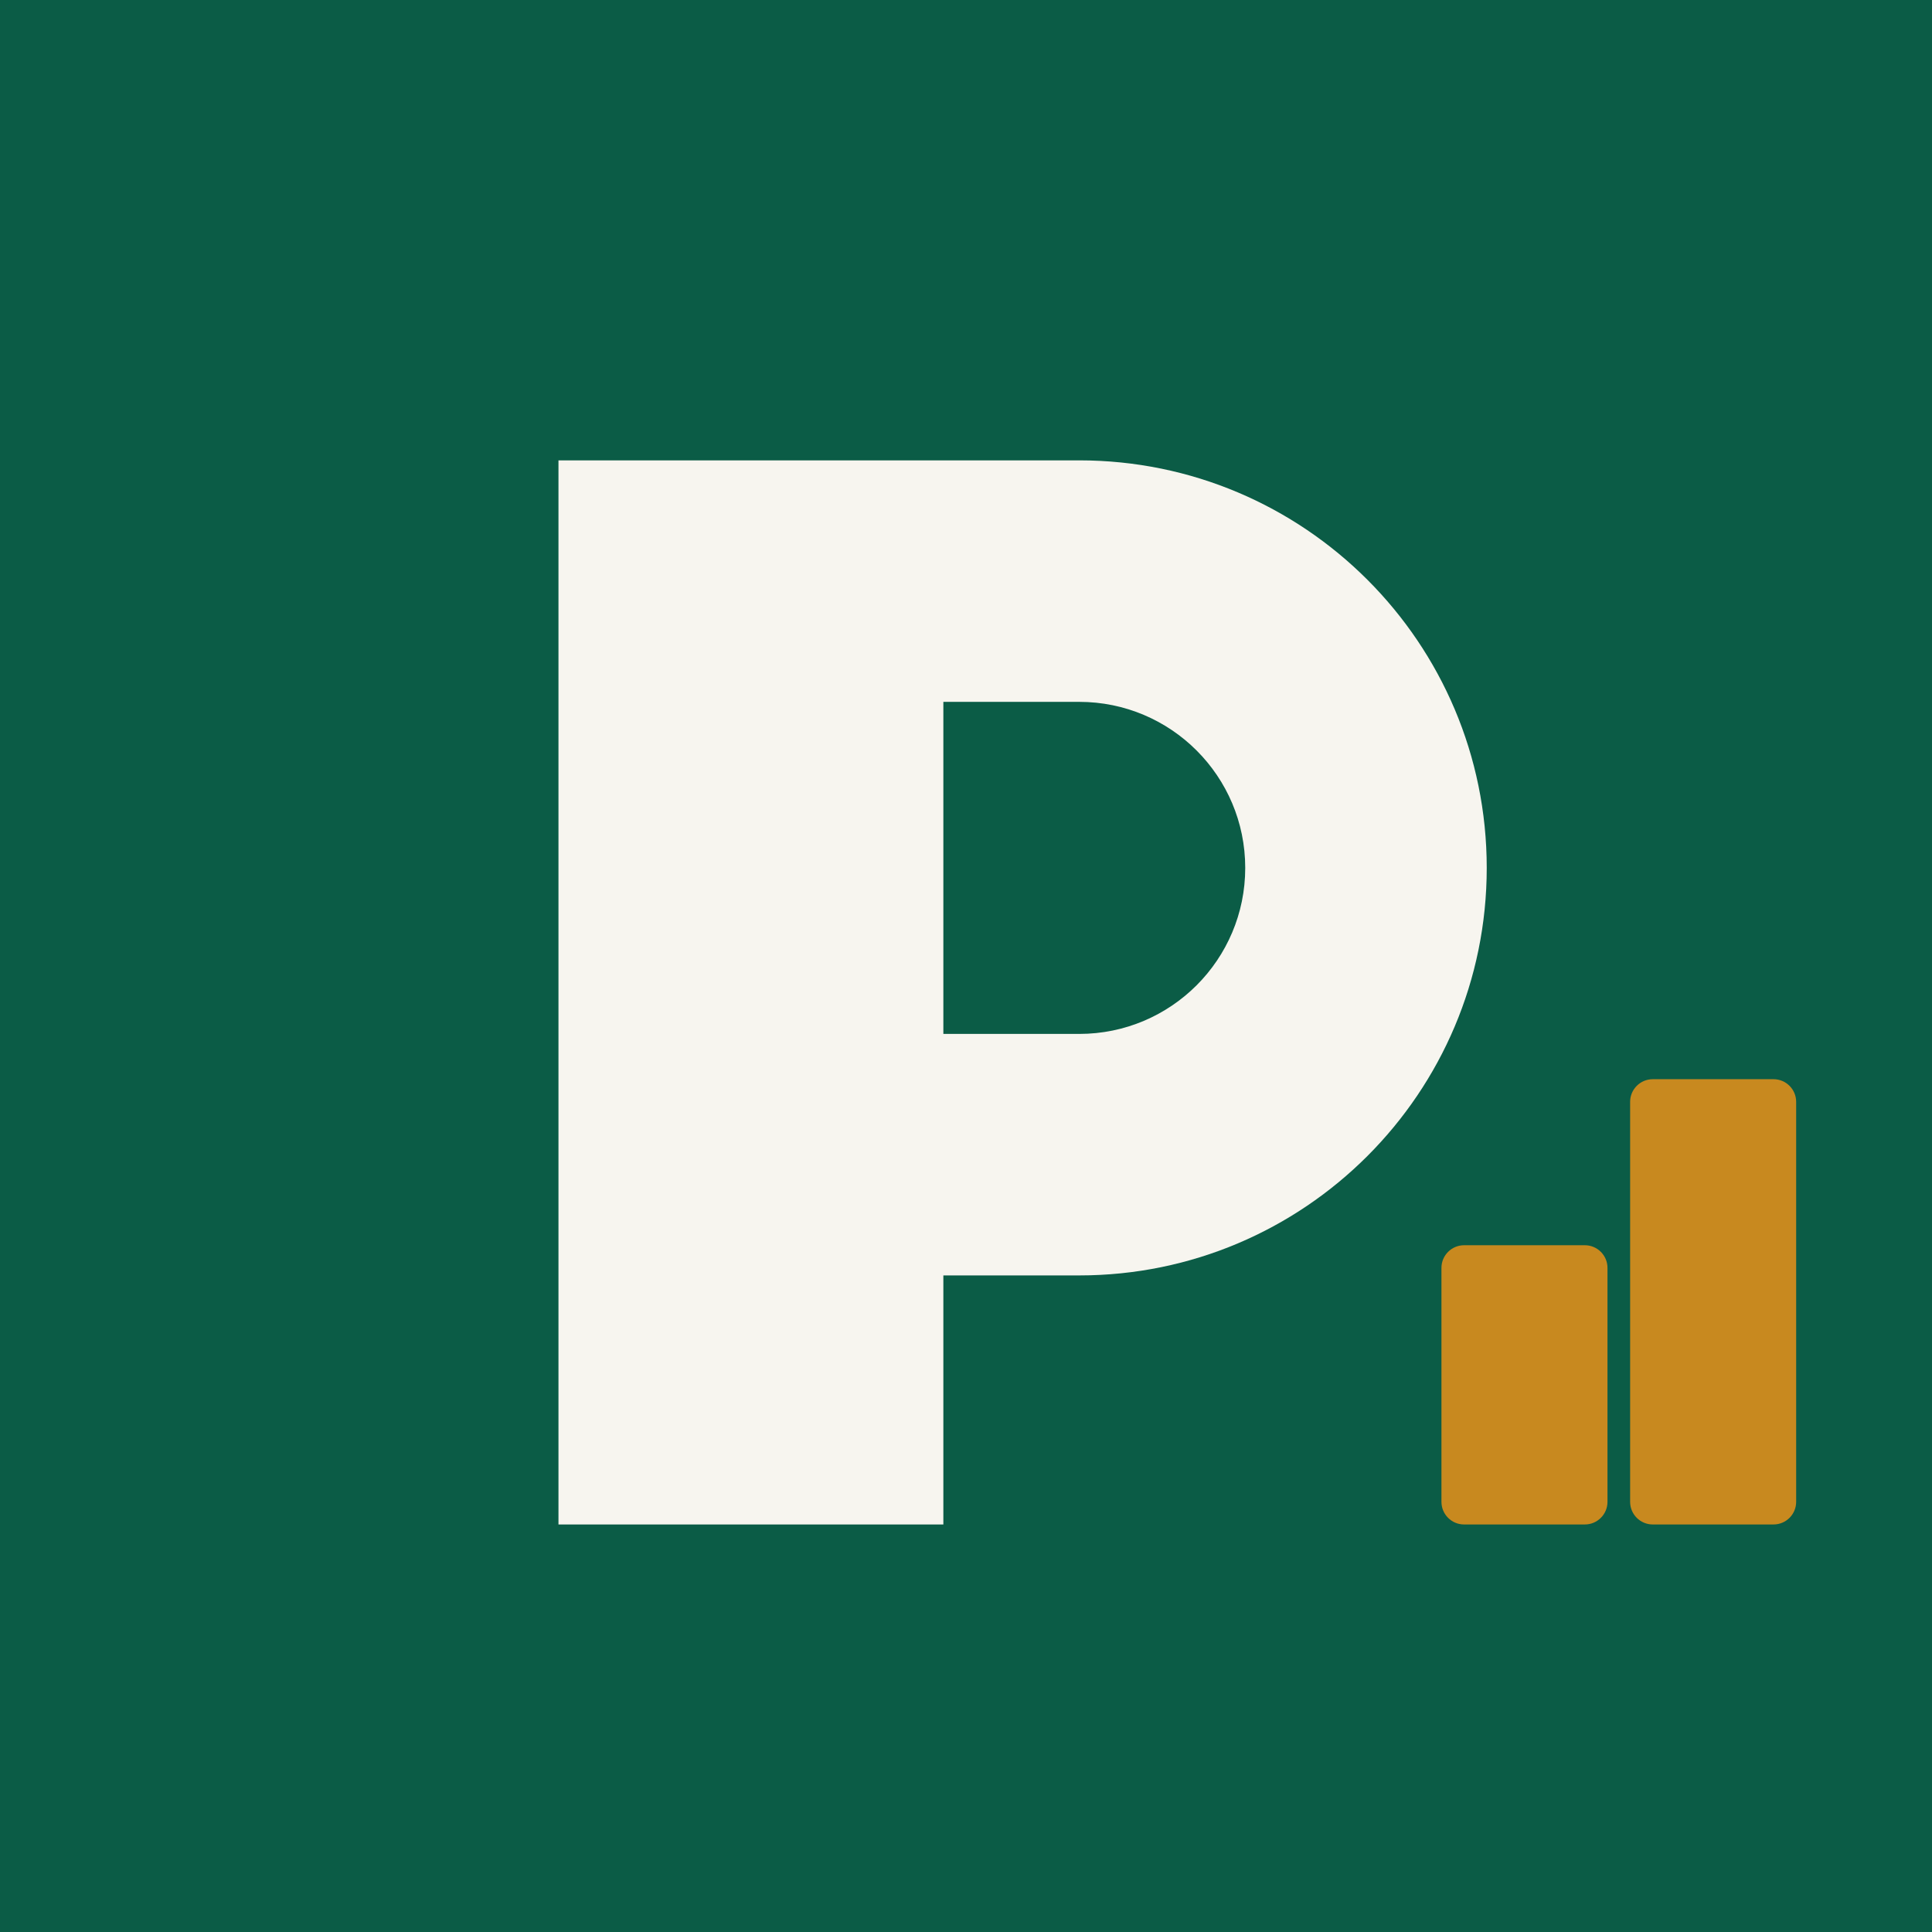
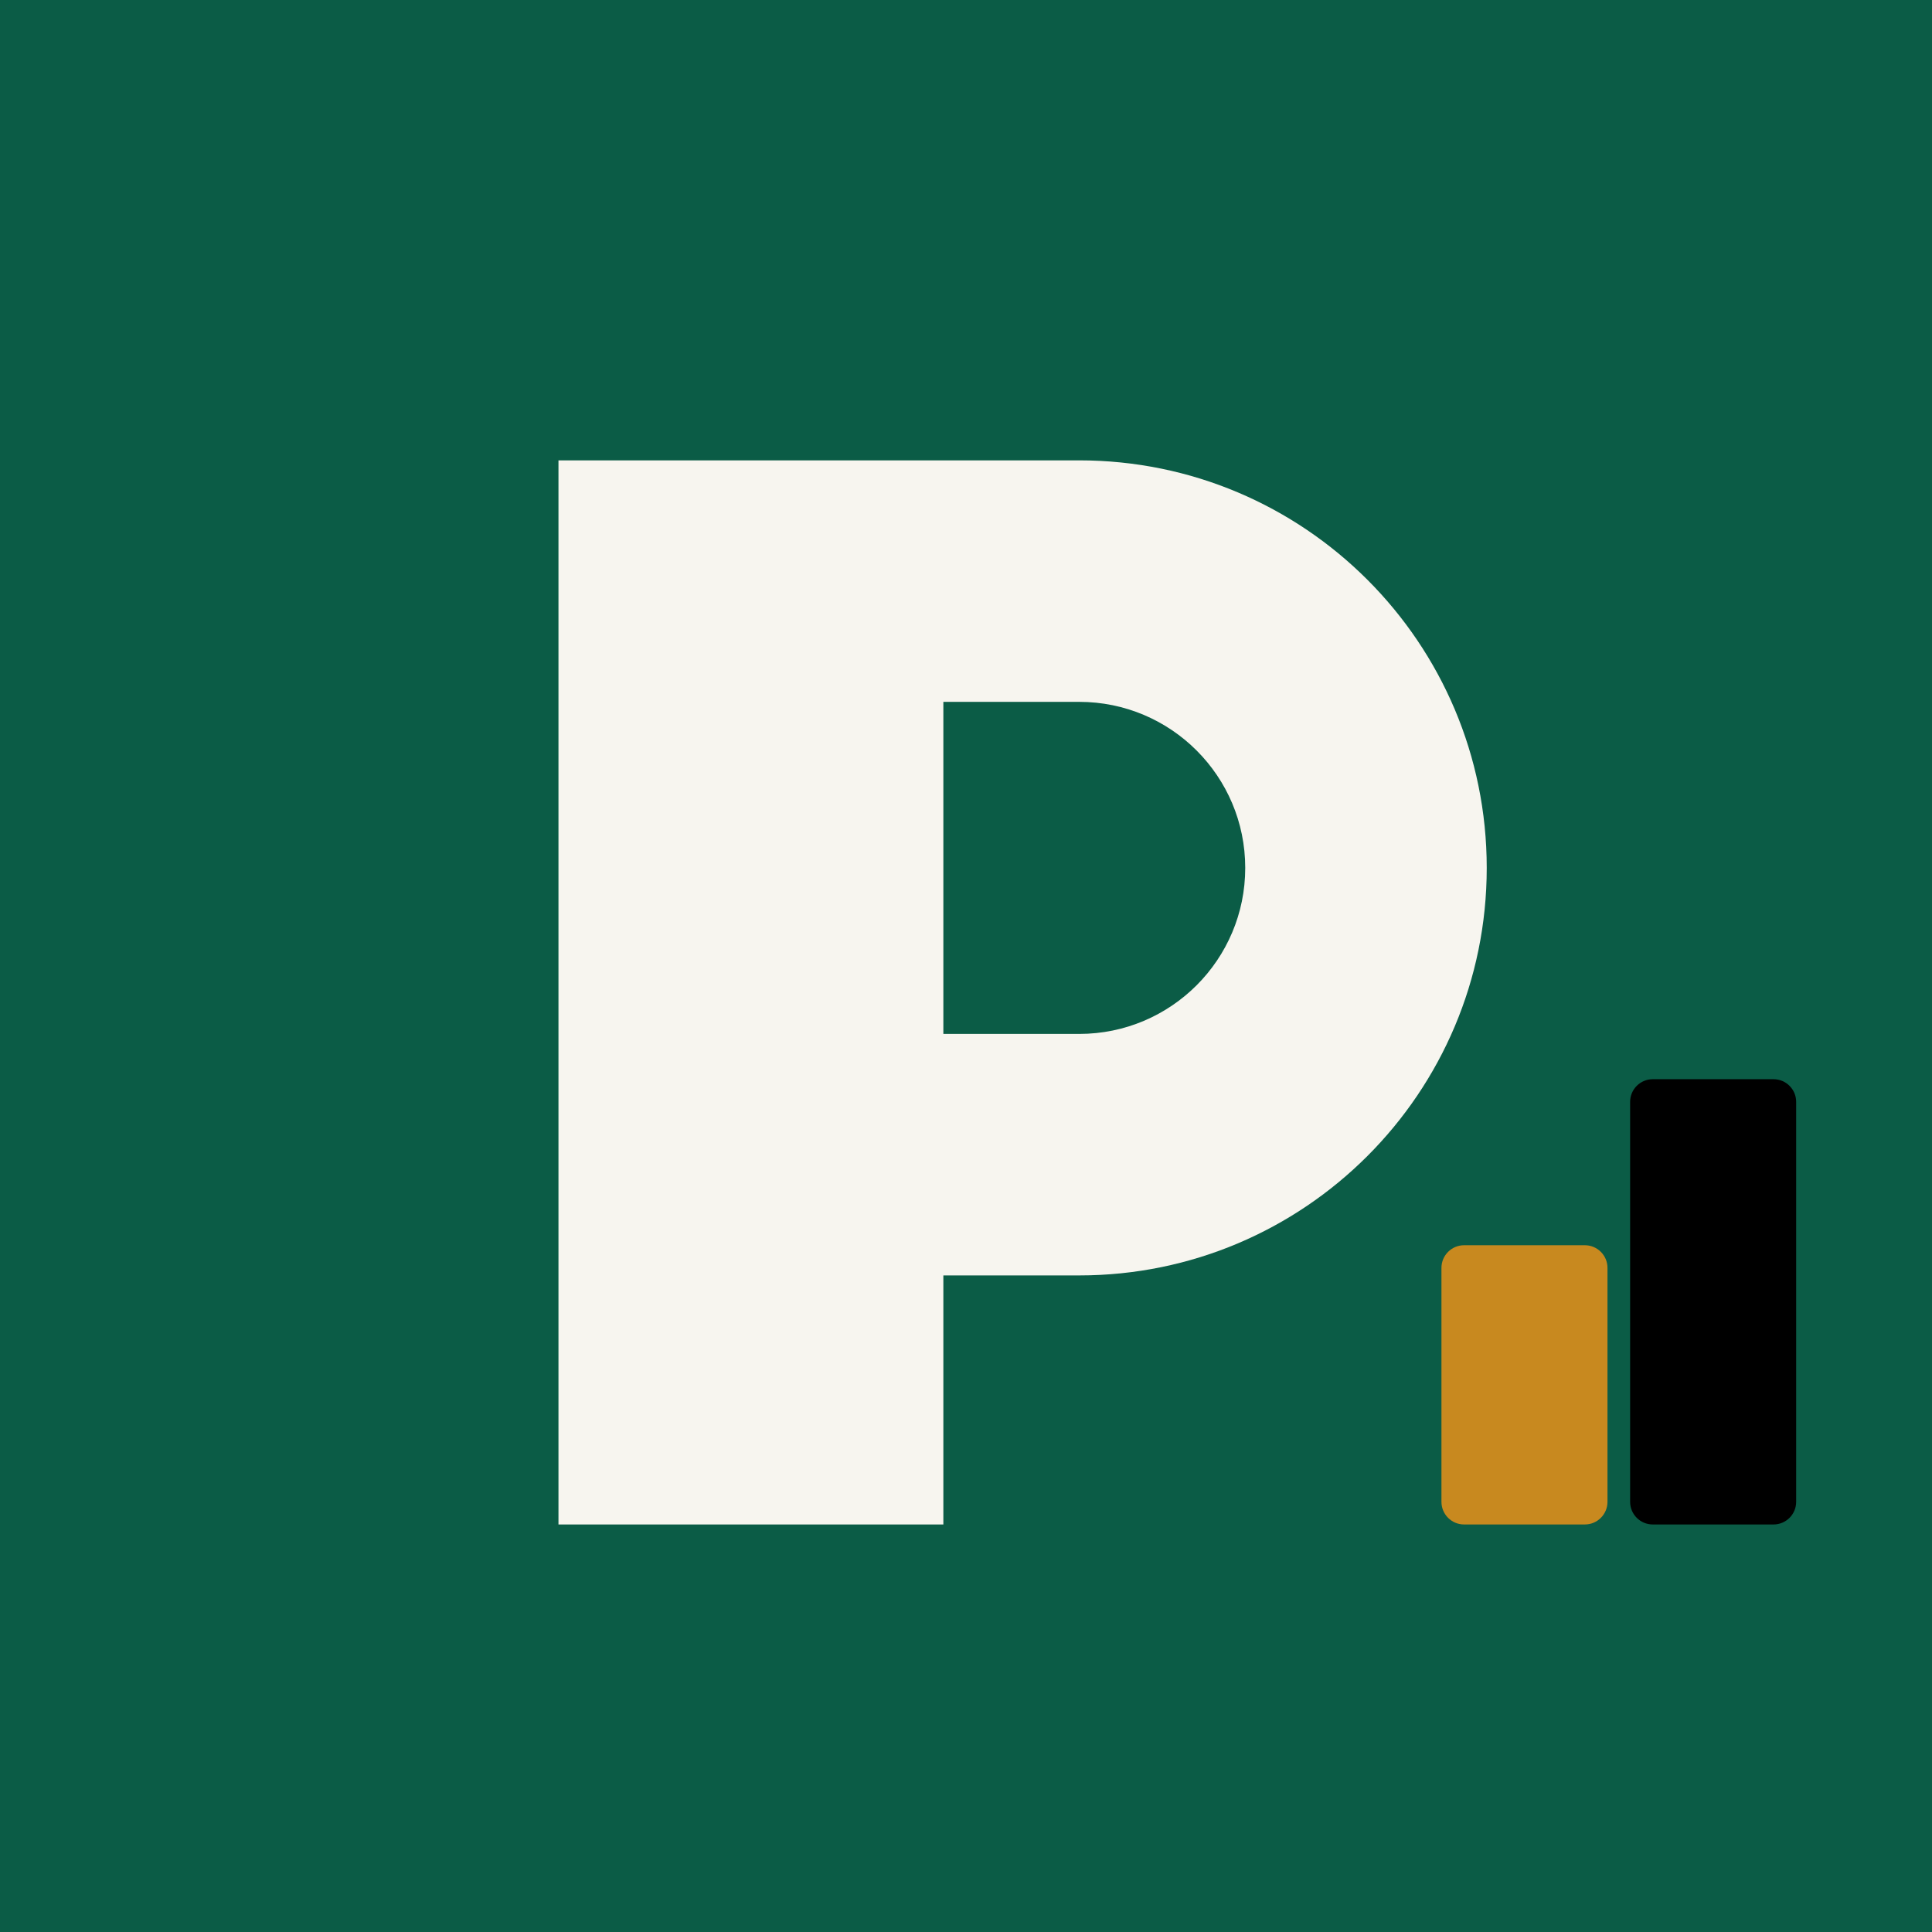
<svg xmlns="http://www.w3.org/2000/svg" viewBox="0 0 512 512" width="512" height="512" role="img" aria-label="Pusha">
  <rect width="512" height="512" fill="#0b5c46" />
  <path fill="#f7f5ef" fill-rule="evenodd" d="M148 122H286a108 108 0 0 1 0 216H250V404H148Z M250 186H286a44 44 0 0 1 0 88H250Z" />
  <rect x="382" y="330" width="44" height="74" rx="6" fill="#c8891f" />
-   <rect x="432" y="286" width="44" height="118" rx="6" fill="#c8891f" />
+   <rect x="432" y="286" width="44" height="118" rx="6" fill="#000000" />
</svg>
